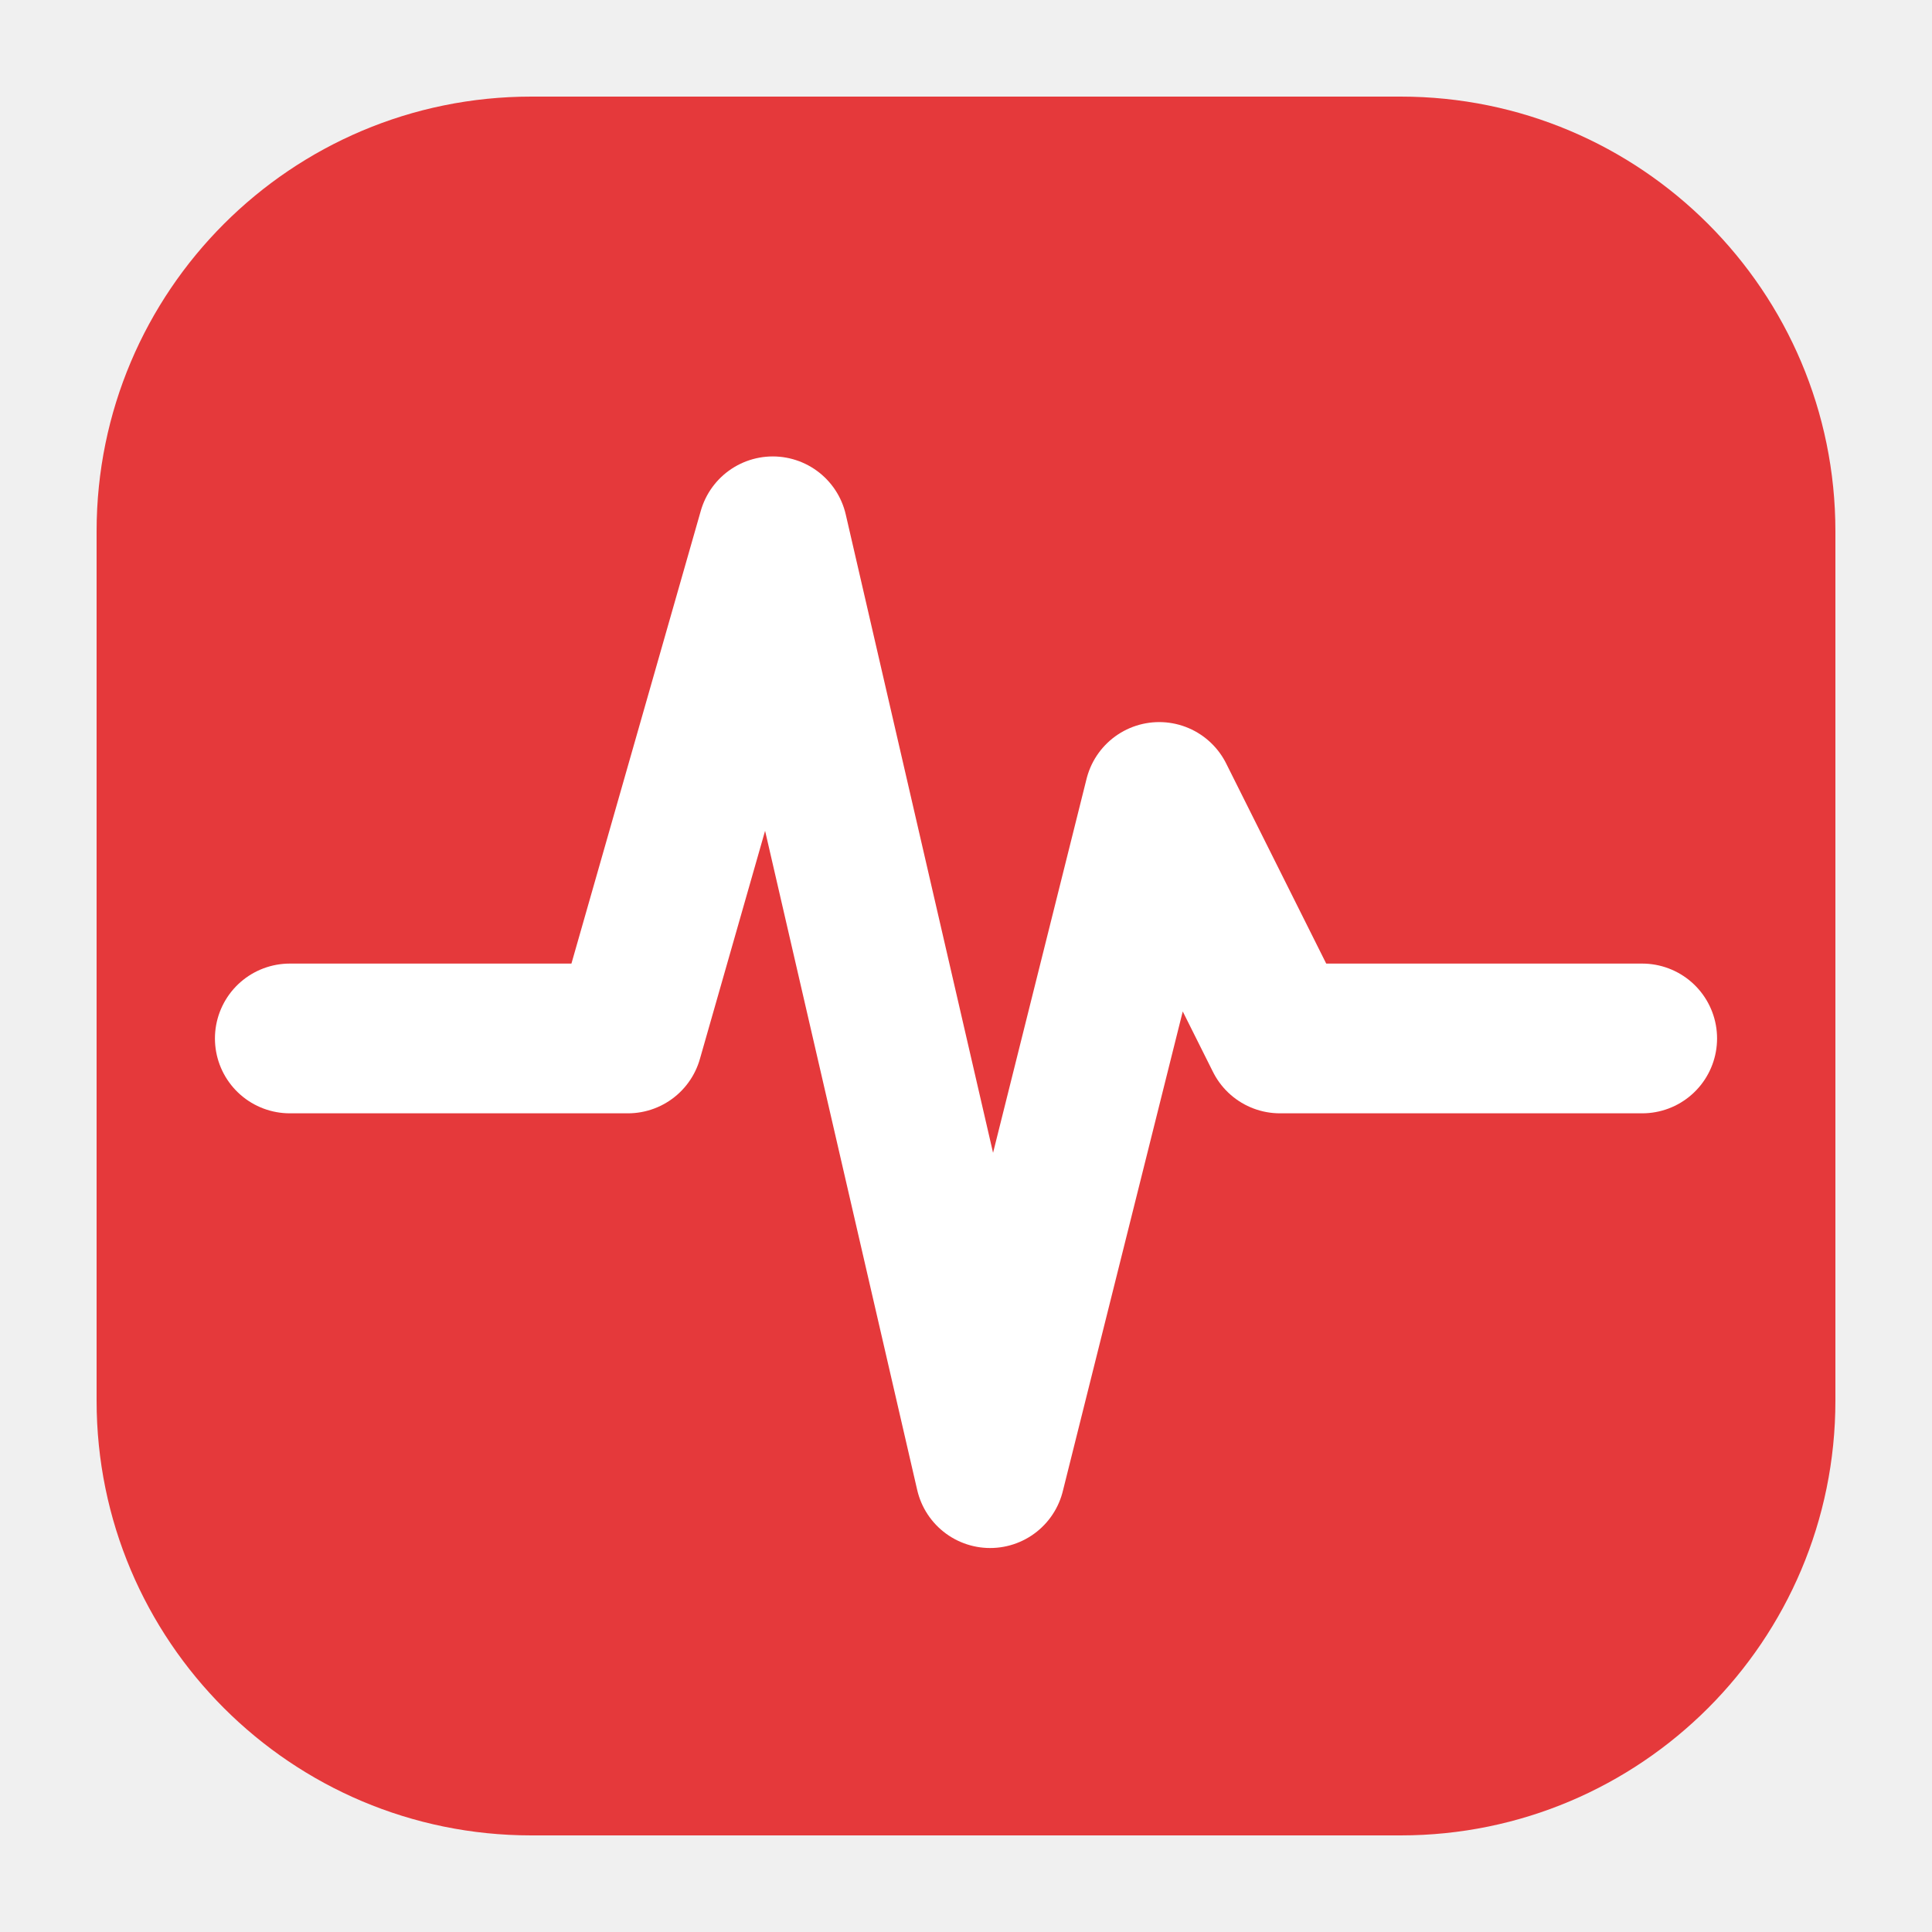
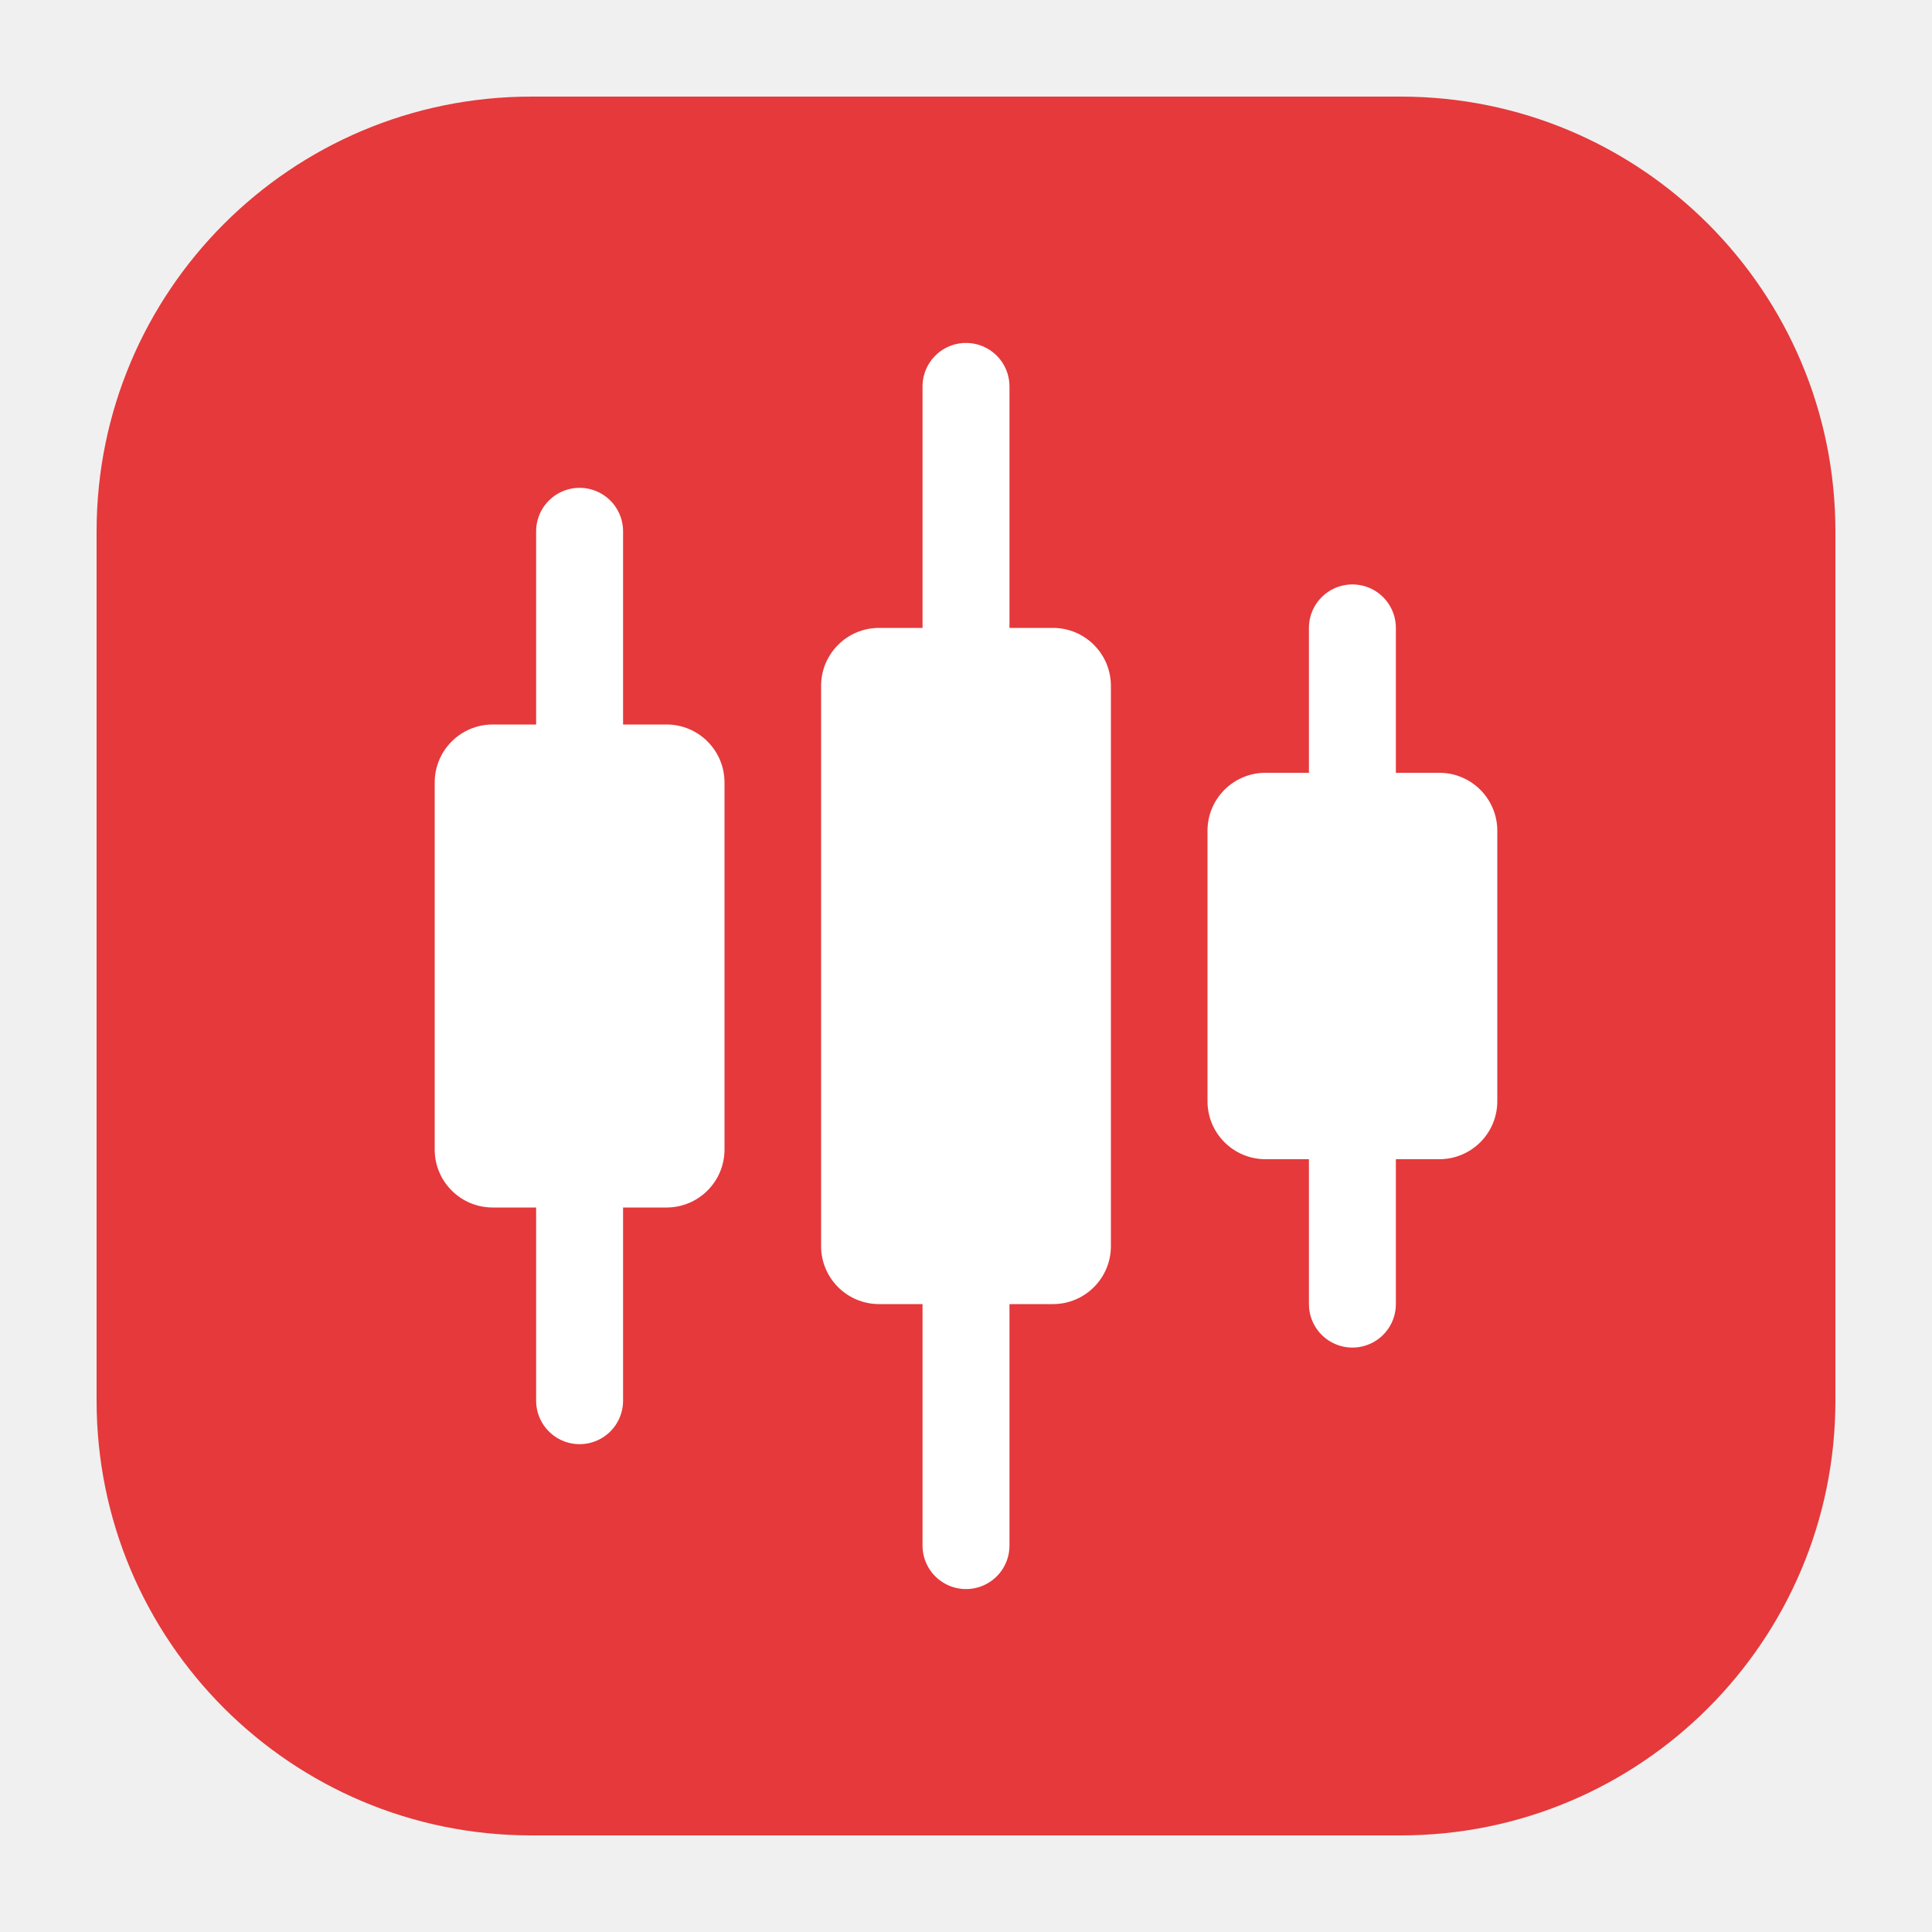
<svg xmlns="http://www.w3.org/2000/svg" width="40" height="40" viewBox="0 0 40 40">
  <rect x="2" y="2" width="36" height="36" rx="9" fill="#E5393B" />
-   <path d="M6 21.5 H13 L16 11 L20.5 30.5 L24 16.5 L26.5 21.5 H34" fill="none" stroke="#ffffff" stroke-width="3.1" stroke-linecap="round" stroke-linejoin="round" />
+   <g stroke="#ffffff" stroke-width="1.8" stroke-linecap="round">
+     <line x1="12" y1="11" x2="12" y2="29" />
+     <line x1="20" y1="8" x2="20" y2="32" />
+     <line x1="28" y1="13" x2="28" y2="27" />
+   </g>
+   <g fill="#ffffff">
+     <rect x="9" y="15" width="6" height="10" rx="1.2" />
+     <rect x="17" y="13" width="6" height="14" rx="1.2" />
+     <rect x="25" y="16" width="6" height="8" rx="1.2" />
+   </g>
</svg>
